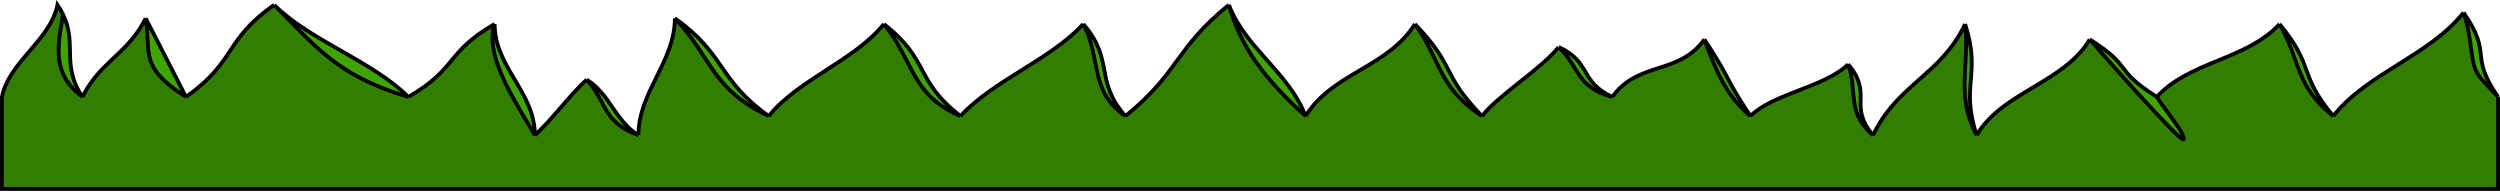
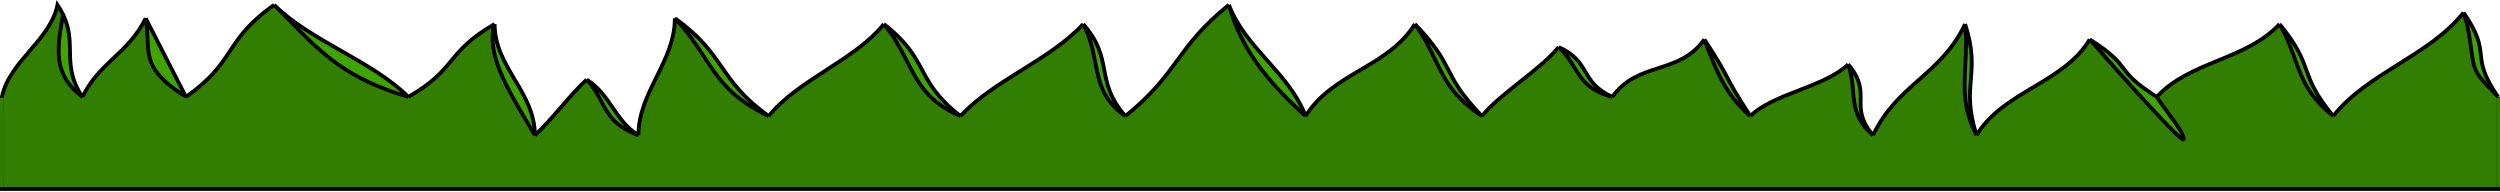
<svg xmlns="http://www.w3.org/2000/svg" width="652" height="50" viewBox="0 0 652 50" fill="none">
  <path d="M651.5 25.27C643.69 13.945 650.31 14.596 642.5 3.27C643.735 6.976 644.164 10.3 644.569 13.444C645.318 19.246 645.987 19.433 651.5 25.27Z" fill="#3FA400" />
  <path d="M601.5 18.27C600.343 15.102 599.186 11.933 594.5 6.27C596.421 9.564 597.486 12.519 598.493 15.313C600.352 20.471 602.014 25.082 608.5 30.27C603.814 24.608 602.657 21.439 601.5 18.27Z" fill="#3FA400" />
  <path d="M545 10.271C545 10.271 569.5 38.27 569.5 36.27C569.5 34.973 567.705 32.539 565.698 29.816C564.611 28.34 563.461 26.78 562.5 25.27C556.642 21.561 555.196 19.666 553.75 17.77C552.304 15.876 550.858 13.98 545 10.271Z" fill="#3FA400" />
  <path d="M514 20.77C514.324 16.84 514.648 12.909 512.5 6.27C512.912 10.25 512.725 13.718 512.549 16.997C512.224 23.049 511.933 28.46 515.5 35.27C513.352 28.631 513.676 24.701 514 20.77Z" fill="#3FA400" />
  <path d="M485.25 26.02C485.285 23.348 485.319 20.676 482 16.77C482.892 19.309 483.095 21.608 483.288 23.781C483.643 27.792 483.96 31.379 488.5 35.27C485.181 31.365 485.215 28.693 485.25 26.02Z" fill="#3FA400" />
  <path d="M444.5 10.271C447.5 18.27 450 24.77 456.5 30.27C452.79 24.608 451.645 22.439 450.5 20.27C449.355 18.102 448.21 15.933 444.5 10.271Z" fill="#3FA400" />
  <path d="M413.5 18.77C412.148 16.497 410.796 14.223 406.5 12.271C408.421 14.055 409.548 15.881 410.614 17.609C412.58 20.798 414.338 23.649 420.5 25.27C416.204 23.318 414.852 21.044 413.5 18.77Z" fill="#3FA400" />
  <path d="M377.75 18.27C376.109 15.102 374.467 11.933 369 6.27C371.402 9.564 372.856 12.581 374.232 15.433C376.771 20.698 379.041 25.406 386.5 30.27C381.033 24.608 379.391 21.439 377.75 18.27Z" fill="#3FA400" />
  <path d="M320.5 1.27C323.5 12.271 330 20.77 340.5 30.27C338.352 24.608 334.426 20.189 330.5 15.771C326.574 11.352 322.648 6.933 320.5 1.27Z" fill="#3FA400" />
  <path d="M288 18.27C287.3 14.614 286.601 10.957 282.5 6.27C284.348 9.691 285.007 13.038 285.637 16.232C286.664 21.442 287.61 26.241 293.5 30.27C289.399 25.584 288.7 21.927 288 18.27Z" fill="#3FA400" />
  <path d="M240.5 18.27C238.527 14.614 236.553 10.957 230.5 6.27C233.245 9.564 234.925 12.828 236.514 15.914C239.446 21.61 242.068 26.703 250.5 30.27C244.447 25.584 242.473 21.927 240.5 18.27Z" fill="#3FA400" />
  <path d="M188.25 17.52C185.444 13.489 182.639 9.457 176 4.77C179.362 8.27 181.535 11.595 183.589 14.739C187.381 20.542 190.771 25.73 200.5 30.27C193.861 25.584 191.056 21.552 188.25 17.52Z" fill="#3FA400" />
  <path d="M159.75 28.02C157.937 25.372 156.124 22.723 153 20.77C154.853 22.76 155.897 24.71 156.885 26.554C158.708 29.957 160.338 33 166.5 35.27C163.376 33.318 161.563 30.669 159.75 28.02Z" fill="#3FA400" />
  <path d="M134.25 20.77C131.625 16.352 129 11.933 129 6.27C126.677 13.704 132.125 22.865 138.123 32.951L138.13 32.962C138.585 33.726 139.042 34.496 139.5 35.27C139.5 29.608 136.875 25.189 134.25 20.77Z" fill="#3FA400" />
  <path d="M89 13.271C82.593 9.614 76.186 5.957 71.5 1.27C72.844 2.614 74.105 3.906 75.319 5.148C84.038 14.073 90.26 20.442 106.5 25.27C101.814 20.584 95.407 16.927 89 13.271Z" fill="#3FA400" />
  <path d="M48.5 25.27L38 4.77C38.347 6.853 38.426 8.64 38.498 10.258C38.737 15.631 38.892 19.121 48.5 25.27Z" fill="#3FA400" />
  <path fill-rule="evenodd" clip-rule="evenodd" d="M0.5 49.27H651.5V25.27C645.987 19.433 645.318 19.246 644.569 13.444C644.164 10.3 643.735 6.976 642.5 3.27C638.009 8.933 631.755 12.852 625.5 16.77C619.245 20.689 612.991 24.608 608.5 30.27C602.014 25.082 600.352 20.471 598.493 15.313C597.486 12.519 596.421 9.564 594.5 6.27C590.204 10.957 584.352 13.364 578.5 15.771C572.648 18.177 566.796 20.584 562.5 25.27C563.461 26.78 564.611 28.34 565.698 29.816C567.705 32.539 569.5 34.973 569.5 36.27C569.5 38.27 545 10.271 545 10.271C541.681 15.933 535.965 19.352 530.25 22.77C524.535 26.189 518.819 29.608 515.5 35.27C511.933 28.46 512.224 23.049 512.549 16.997C512.725 13.718 512.912 10.25 512.5 6.27C509.376 12.909 504.938 16.84 500.5 20.77C496.062 24.701 491.624 28.631 488.5 35.27C483.96 31.379 483.643 27.792 483.288 23.781C483.095 21.608 482.892 19.309 482 16.77C479.071 19.699 474.161 21.61 469.25 23.52C464.339 25.431 459.429 27.341 456.5 30.27C450 24.77 447.5 18.27 444.5 10.271C441.181 14.957 436.84 16.364 432.5 17.77C428.16 19.177 423.819 20.584 420.5 25.27C414.338 23.649 412.58 20.798 410.614 17.609C409.548 15.881 408.421 14.055 406.5 12.271C404.157 15.199 400.328 18.235 396.5 21.27C392.672 24.306 388.843 27.341 386.5 30.27C379.041 25.406 376.771 20.698 374.232 15.433C372.856 12.581 371.402 9.564 369 6.27C365.485 11.933 360.118 15.102 354.75 18.27C349.382 21.439 344.015 24.608 340.5 30.27C330 20.77 323.5 12.271 320.5 1.27C313.471 6.933 310.235 11.352 307 15.771C303.765 20.189 300.529 24.608 293.5 30.27C287.61 26.241 286.664 21.442 285.637 16.232C285.007 13.038 284.348 9.691 282.5 6.27C278.204 10.957 272.352 14.614 266.5 18.27C260.648 21.927 254.796 25.584 250.5 30.27C242.068 26.703 239.446 21.61 236.514 15.914C234.925 12.828 233.245 9.564 230.5 6.27C226.79 10.957 221.145 14.614 215.5 18.27C209.855 21.927 204.21 25.584 200.5 30.27C190.771 25.73 187.381 20.542 183.589 14.739C181.535 11.595 179.362 8.27 176 4.77C176 10.433 173.625 15.227 171.25 20.02C168.875 24.814 166.5 29.608 166.5 35.27C160.338 33 158.708 29.957 156.885 26.554C155.897 24.71 154.853 22.76 153 20.77C150.852 22.723 148.551 25.372 146.25 28.02C143.949 30.669 141.648 33.318 139.5 35.27C139.042 34.496 138.585 33.726 138.13 32.962L138.123 32.951C132.125 22.865 126.677 13.704 129 6.27C122.556 9.98 120.153 12.876 117.75 15.771C115.347 18.666 112.944 21.561 106.5 25.27C90.26 20.442 84.038 14.073 75.319 5.148C74.105 3.906 72.844 2.614 71.5 1.27C64.861 5.957 62.431 9.614 60 13.271C57.569 16.927 55.139 20.584 48.5 25.27C38.892 19.121 38.737 15.631 38.498 10.258C38.426 8.64 38.347 6.853 38 4.77C35.657 9.457 32.703 12.239 29.75 15.021C26.797 17.802 23.843 20.584 21.5 25.27C13.763 19.468 14.912 12.73 16.296 4.605C16.343 4.328 16.391 4.05 16.438 3.77C16.05 2.968 15.578 2.137 15 1.27C14.024 5.957 10.887 9.614 7.75 13.271C4.613 16.927 1.476 20.584 0.5 25.27V49.27Z" fill="#317E01" />
  <path d="M18.25 13.271C18.199 10.29 18.148 7.309 16.438 3.77C16.391 4.05 16.343 4.328 16.296 4.605C14.912 12.73 13.763 19.468 21.5 25.27C18.376 20.584 18.313 16.927 18.25 13.271Z" fill="#3FA400" />
  <path d="M642.5 3.27C650.31 14.596 643.69 13.945 651.5 25.27M642.5 3.27C638.009 8.933 631.755 12.852 625.5 16.77C619.245 20.689 612.991 24.608 608.5 30.27M642.5 3.27C643.735 6.976 644.164 10.3 644.569 13.444C645.318 19.246 645.987 19.433 651.5 25.27M608.5 30.27C603.814 24.608 602.657 21.439 601.5 18.27C600.343 15.102 599.186 11.933 594.5 6.27M608.5 30.27C602.014 25.082 600.352 20.471 598.493 15.313C597.486 12.519 596.421 9.564 594.5 6.27M594.5 6.27C590.204 10.957 584.352 13.364 578.5 15.771C572.648 18.177 566.796 20.584 562.5 25.27M562.5 25.27C556.642 21.561 555.196 19.666 553.75 17.77C552.304 15.876 550.858 13.98 545 10.271M562.5 25.27C563.461 26.78 564.611 28.34 565.698 29.816C567.705 32.539 569.5 34.973 569.5 36.27C569.5 38.27 545 10.271 545 10.271M545 10.271C541.681 15.933 535.965 19.352 530.25 22.77C524.535 26.189 518.819 29.608 515.5 35.27M515.5 35.27C513.352 28.631 513.676 24.701 514 20.77C514.324 16.84 514.648 12.909 512.5 6.27M515.5 35.27C511.933 28.46 512.224 23.049 512.549 16.997C512.725 13.718 512.912 10.25 512.5 6.27M512.5 6.27C509.376 12.909 504.938 16.84 500.5 20.77C496.062 24.701 491.624 28.631 488.5 35.27M488.5 35.27C485.181 31.365 485.215 28.693 485.25 26.02C485.285 23.348 485.319 20.676 482 16.77M488.5 35.27C483.96 31.379 483.643 27.792 483.288 23.781C483.095 21.608 482.892 19.309 482 16.77M482 16.77C479.071 19.699 474.161 21.61 469.25 23.52C464.339 25.431 459.429 27.341 456.5 30.27M456.5 30.27C450 24.77 447.5 18.27 444.5 10.271M456.5 30.27C452.79 24.608 451.645 22.439 450.5 20.27C449.355 18.102 448.21 15.933 444.5 10.271M444.5 10.271C441.181 14.957 436.84 16.364 432.5 17.77C428.16 19.177 423.819 20.584 420.5 25.27M420.5 25.27C416.204 23.318 414.852 21.044 413.5 18.77C412.148 16.497 410.796 14.223 406.5 12.271M420.5 25.27C414.338 23.649 412.58 20.798 410.614 17.609C409.548 15.881 408.421 14.055 406.5 12.271M406.5 12.271C404.157 15.199 400.328 18.235 396.5 21.27C392.672 24.306 388.843 27.341 386.5 30.27M386.5 30.27C381.033 24.608 379.391 21.439 377.75 18.27C376.109 15.102 374.467 11.933 369 6.27M386.5 30.27C379.041 25.406 376.771 20.698 374.232 15.433C372.856 12.581 371.402 9.564 369 6.27M369 6.27C365.485 11.933 360.118 15.102 354.75 18.27C349.382 21.439 344.015 24.608 340.5 30.27M340.5 30.27C330 20.77 323.5 12.271 320.5 1.27M340.5 30.27C338.352 24.608 334.426 20.189 330.5 15.771C326.574 11.352 322.648 6.933 320.5 1.27M320.5 1.27C313.471 6.933 310.235 11.352 307 15.771C303.765 20.189 300.529 24.608 293.5 30.27M293.5 30.27C289.399 25.584 288.7 21.927 288 18.27C287.3 14.614 286.601 10.957 282.5 6.27M293.5 30.27C287.61 26.241 286.664 21.442 285.637 16.232C285.007 13.038 284.348 9.691 282.5 6.27M282.5 6.27C278.204 10.957 272.352 14.614 266.5 18.27C260.648 21.927 254.796 25.584 250.5 30.27M250.5 30.27C244.447 25.584 242.473 21.927 240.5 18.27C238.527 14.614 236.553 10.957 230.5 6.27M250.5 30.27C242.068 26.703 239.446 21.61 236.514 15.914C234.925 12.828 233.245 9.564 230.5 6.27M230.5 6.27C226.79 10.957 221.145 14.614 215.5 18.27C209.855 21.927 204.21 25.584 200.5 30.27M200.5 30.27C193.861 25.584 191.056 21.552 188.25 17.52C185.444 13.489 182.639 9.457 176 4.77M200.5 30.27C190.771 25.73 187.381 20.542 183.589 14.739C181.535 11.595 179.362 8.27 176 4.77M176 4.77C176 10.433 173.625 15.227 171.25 20.02C168.875 24.814 166.5 29.608 166.5 35.27M166.5 35.27C163.376 33.318 161.563 30.669 159.75 28.02C157.937 25.372 156.124 22.723 153 20.77M166.5 35.27C160.338 33 158.708 29.957 156.885 26.554C155.897 24.71 154.853 22.76 153 20.77M153 20.77C150.852 22.723 148.551 25.372 146.25 28.02C143.949 30.669 141.648 33.318 139.5 35.27M139.5 35.27C139.5 29.608 136.875 25.189 134.25 20.77C131.625 16.352 129 11.933 129 6.27M139.5 35.27C139.042 34.496 138.585 33.726 138.13 32.962M129 6.27C122.556 9.98 120.153 12.876 117.75 15.771C115.347 18.666 112.944 21.561 106.5 25.27M129 6.27C126.677 13.704 132.125 22.865 138.123 32.951M106.5 25.27C101.814 20.584 95.407 16.927 89 13.271C82.593 9.614 76.186 5.957 71.5 1.27M106.5 25.27C90.26 20.442 84.038 14.073 75.319 5.148C74.105 3.906 72.844 2.614 71.5 1.27M71.5 1.27C64.861 5.957 62.431 9.614 60 13.271C57.569 16.927 55.139 20.584 48.5 25.27M48.5 25.27L38 4.77M48.5 25.27C38.892 19.121 38.737 15.631 38.498 10.258C38.426 8.64 38.347 6.853 38 4.77M38 4.77C35.657 9.457 32.703 12.239 29.75 15.021C26.797 17.802 23.843 20.584 21.5 25.27M21.5 25.27C18.376 20.584 18.313 16.927 18.25 13.271C18.199 10.29 18.148 7.309 16.438 3.77M21.5 25.27C13.763 19.468 14.912 12.73 16.296 4.605C16.343 4.328 16.391 4.05 16.438 3.77M651.5 25.27V49.27H0.5V25.27C1.476 20.584 4.613 16.927 7.75 13.271C10.887 9.614 14.024 5.957 15 1.27C15.578 2.137 16.05 2.968 16.438 3.77M138.123 32.951L138.13 32.962M138.123 32.951C138.126 32.955 138.128 32.958 138.13 32.962" stroke="black" />
+   <path d="M651.5 48.77L651.5 25.471" stroke="#317E01" />
+   <path d="M0.5 48.77L0.5 25.471" stroke="#317E01" />
</svg>
